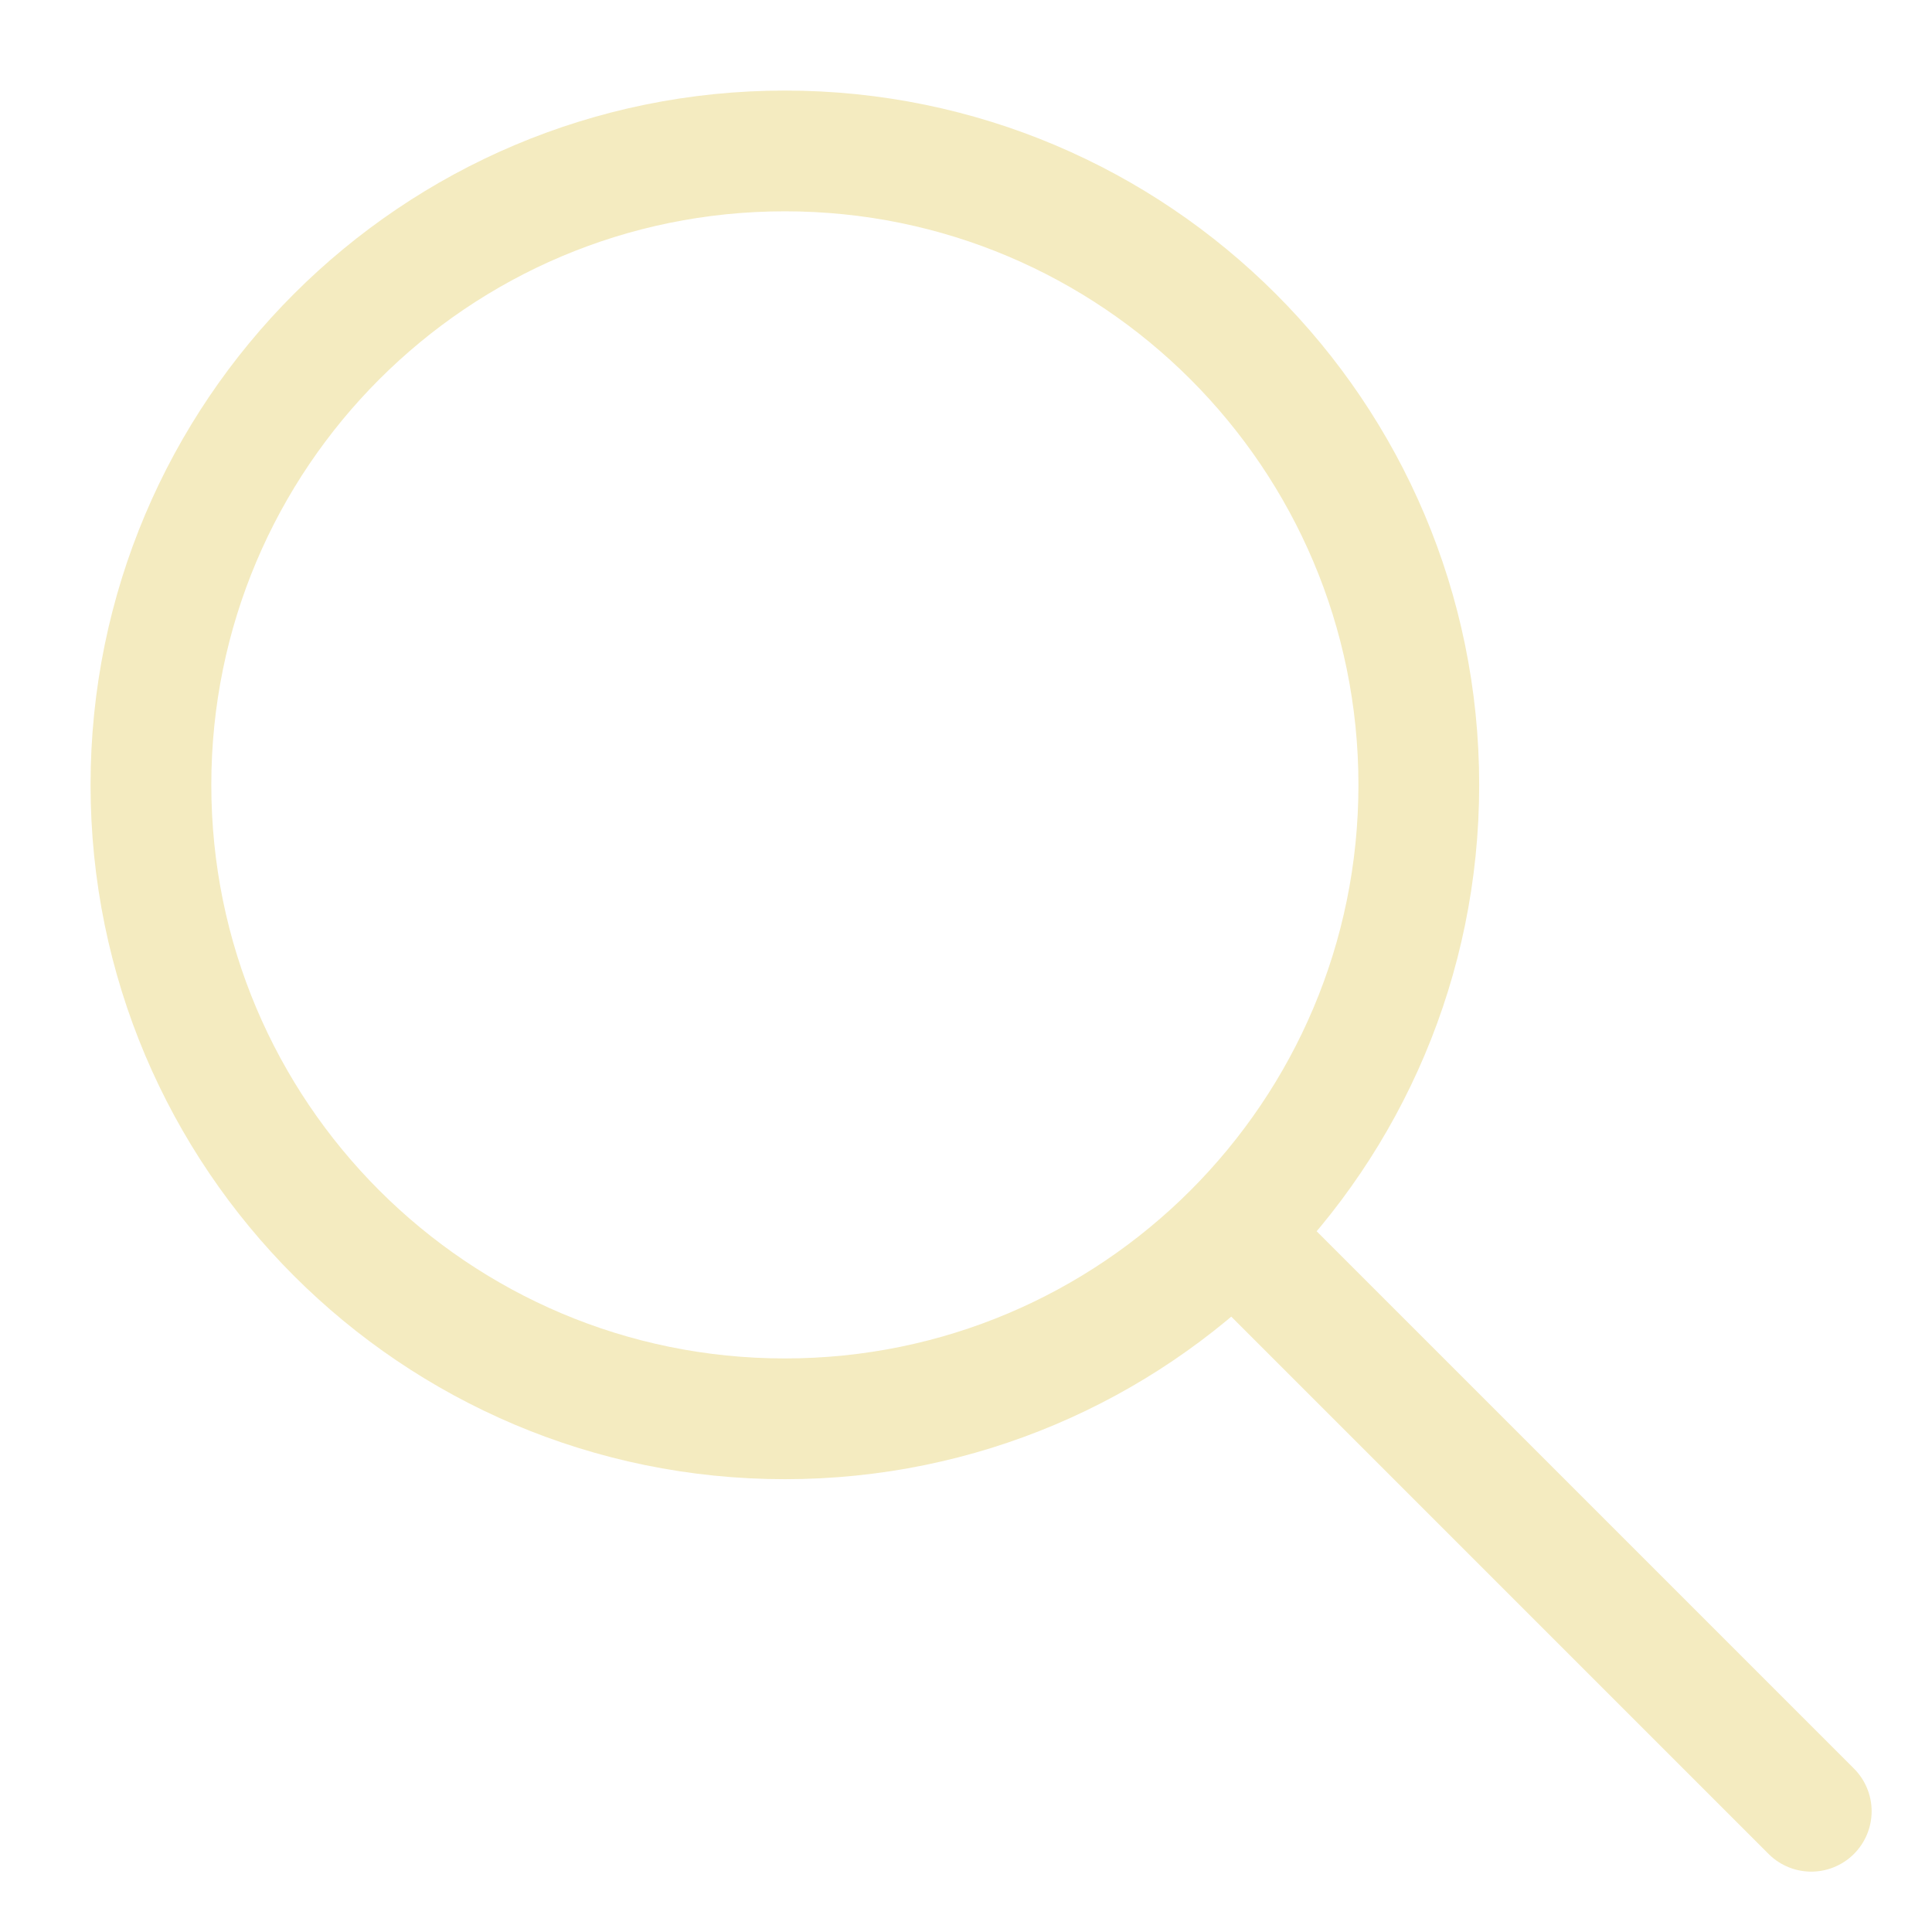
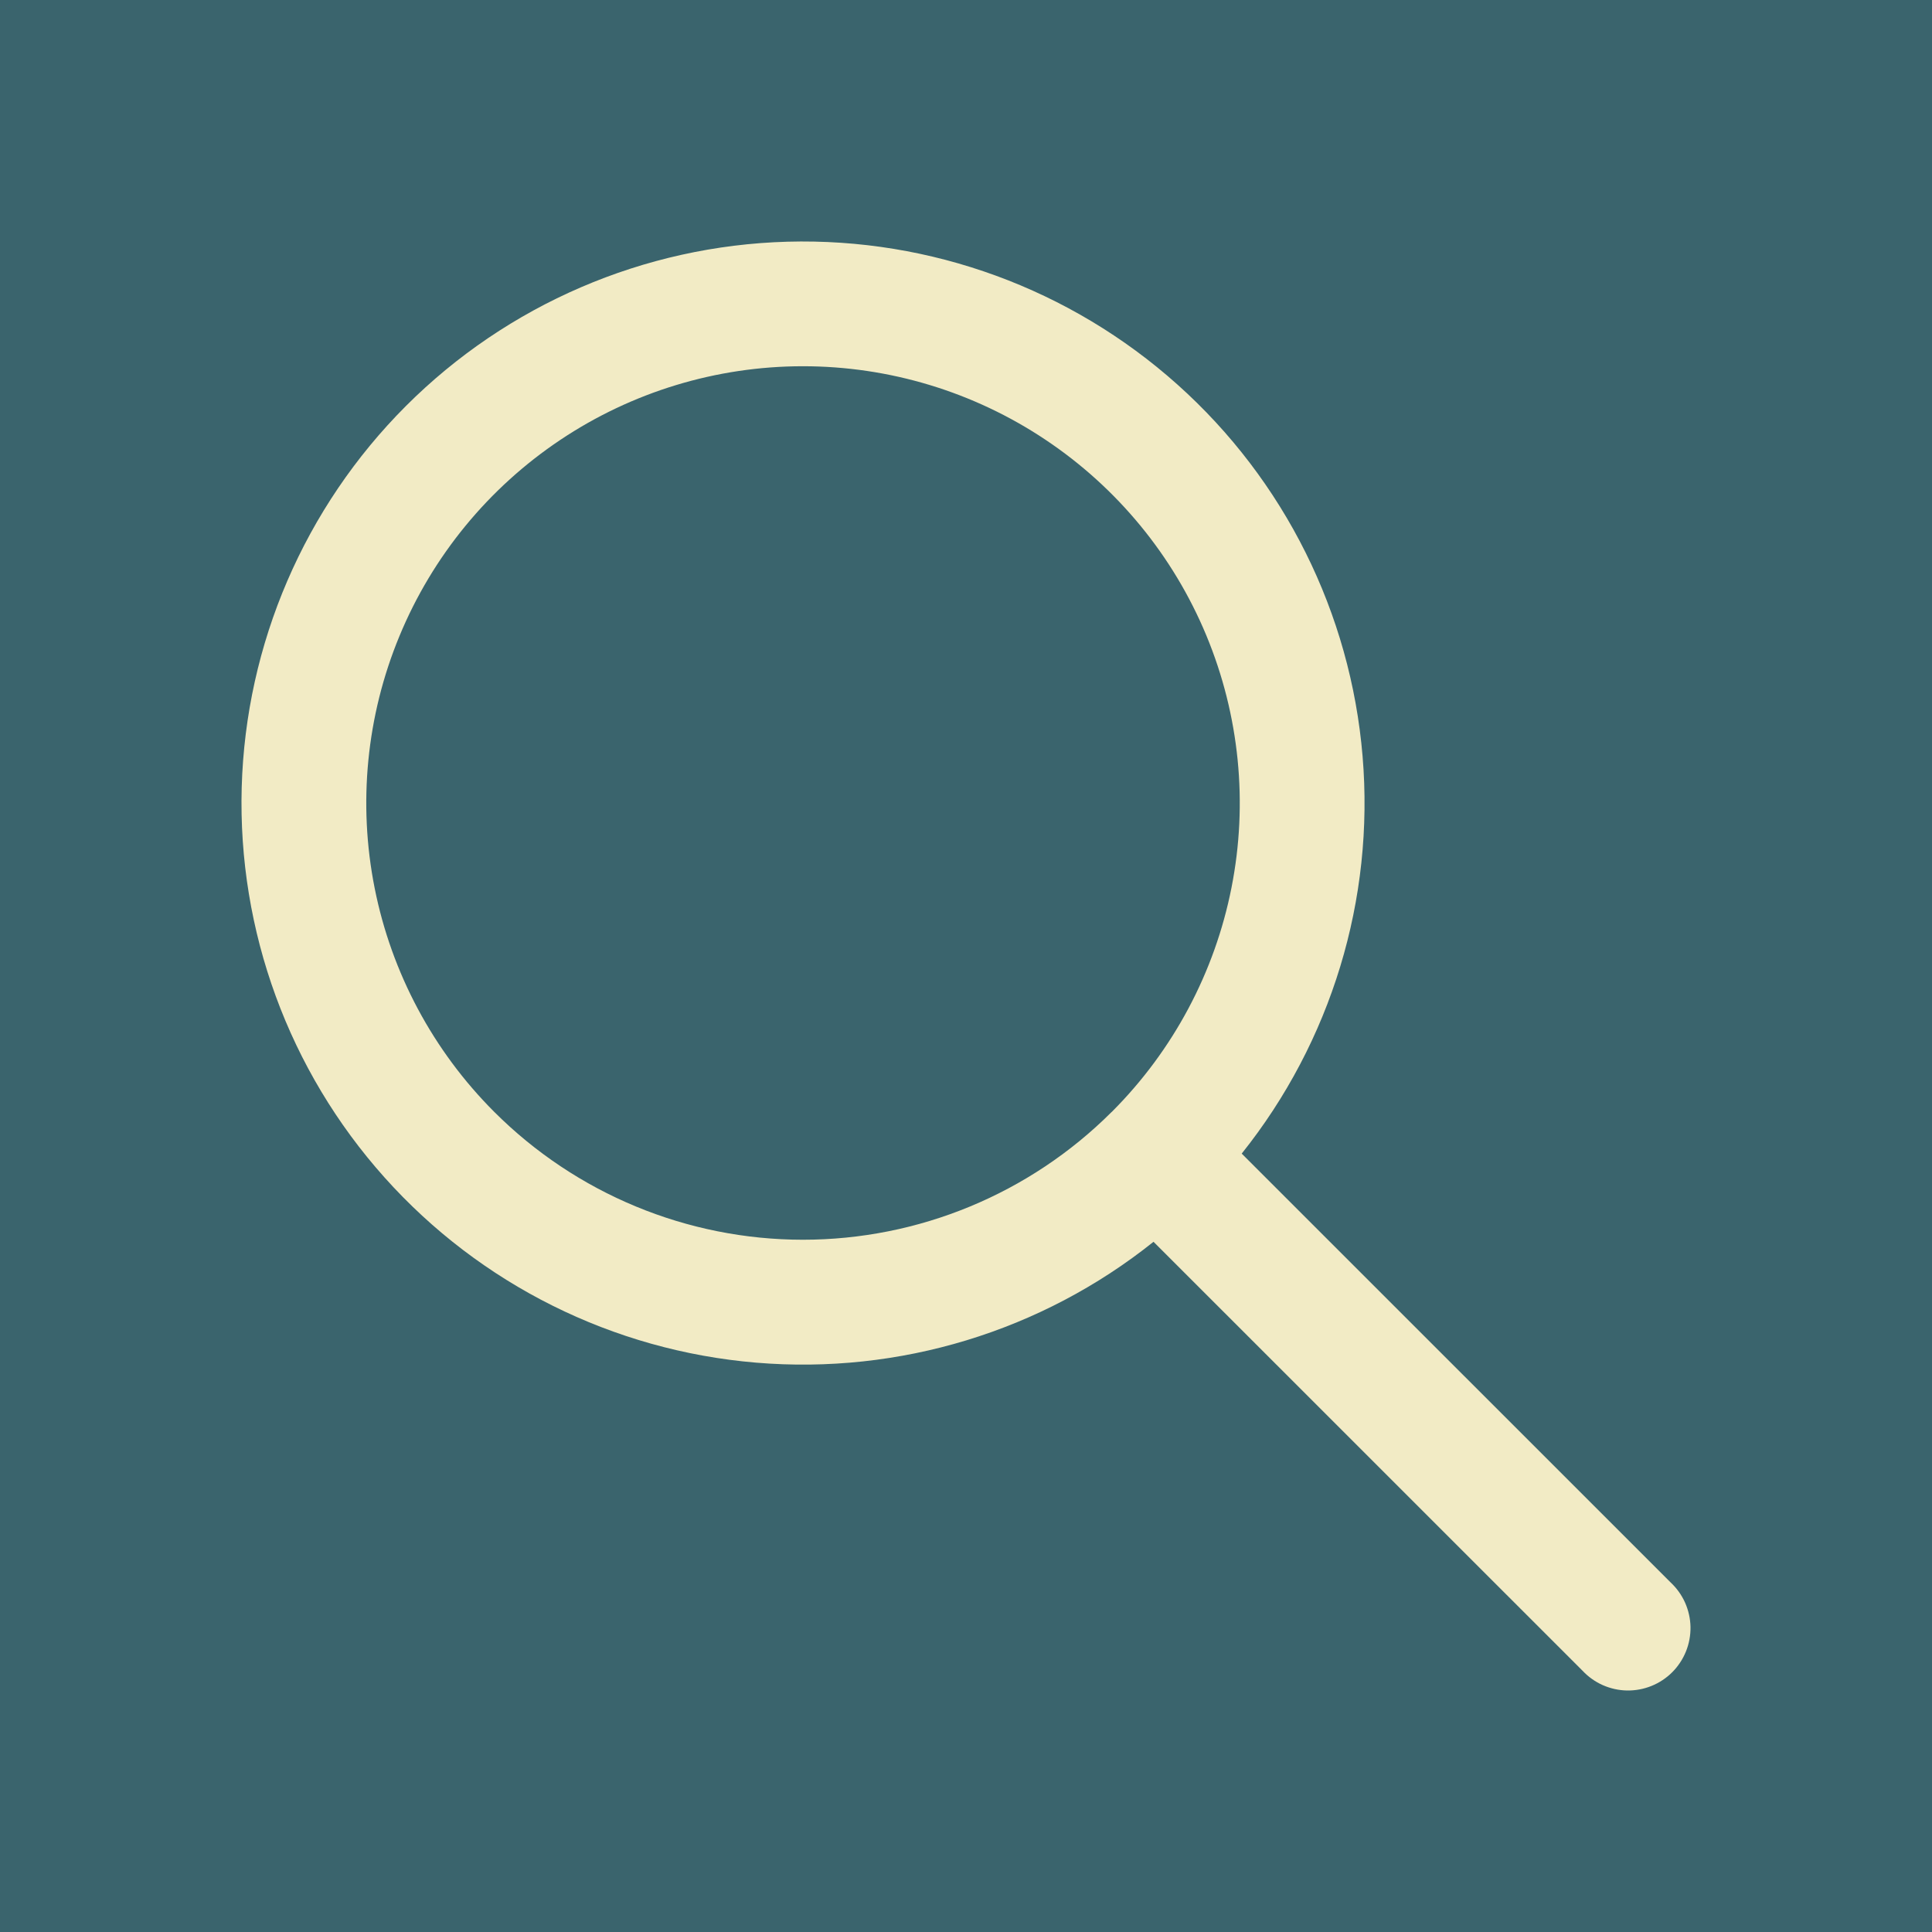
- <svg xmlns="http://www.w3.org/2000/svg" viewBox="0 0 32 32" width="32" height="32" fill="none" stroke="#F4EBC0" stroke-width="2" stroke-linecap="round" stroke-linejoin="round">
-   <circle cx="13" cy="13" r="10.5" />
-   <path d="m21 21 9 9" />
+ <svg xmlns="http://www.w3.org/2000/svg" preserveAspectRatio="none" overflow="visible" style="display: block;" width="48" height="48" viewBox="0 0 48 48" fill="none">
+   <g id="Ikon / SÃ¸g">
+     <rect width="48" height="48" fill="#3A646D" />
+     <path id="SÃ¸g" d="M28.659 30.852C25.874 33.078 22.341 34.152 18.788 33.855C15.235 33.558 11.93 31.911 9.553 29.253C7.176 26.596 5.906 23.128 6.005 19.564C6.105 15.999 7.565 12.608 10.086 10.086C12.607 7.565 15.999 6.105 19.563 6.005C23.127 5.906 26.594 7.176 29.252 9.553C31.91 11.93 33.556 15.235 33.853 18.789C34.151 22.342 33.076 25.875 30.85 28.661L41.507 39.316C41.659 39.458 41.781 39.629 41.866 39.819C41.95 40.009 41.996 40.214 42 40.422C42.003 40.631 41.965 40.837 41.887 41.03C41.809 41.223 41.693 41.399 41.546 41.546C41.399 41.693 41.224 41.809 41.03 41.887C40.837 41.965 40.631 42.003 40.422 42C40.214 41.996 40.009 41.95 39.819 41.866C39.629 41.781 39.458 41.659 39.316 41.507L28.659 30.852ZM12.278 27.623C10.761 26.106 9.728 24.173 9.309 22.069C8.89 19.965 9.104 17.783 9.925 15.801C10.745 13.818 12.135 12.124 13.918 10.931C15.701 9.738 17.798 9.1 19.944 9.099C22.089 9.098 24.187 9.732 25.971 10.923C27.756 12.113 29.148 13.806 29.971 15.787C30.794 17.769 31.012 19.95 30.596 22.054C30.18 24.159 29.149 26.093 27.634 27.613L27.624 27.623L27.614 27.631C25.578 29.662 22.819 30.802 19.944 30.801C17.069 30.799 14.311 29.656 12.278 27.623Z" fill-rule="evenodd" clip-rule="evenodd" fill="#F2EBC5" />
+   </g>
</svg>
